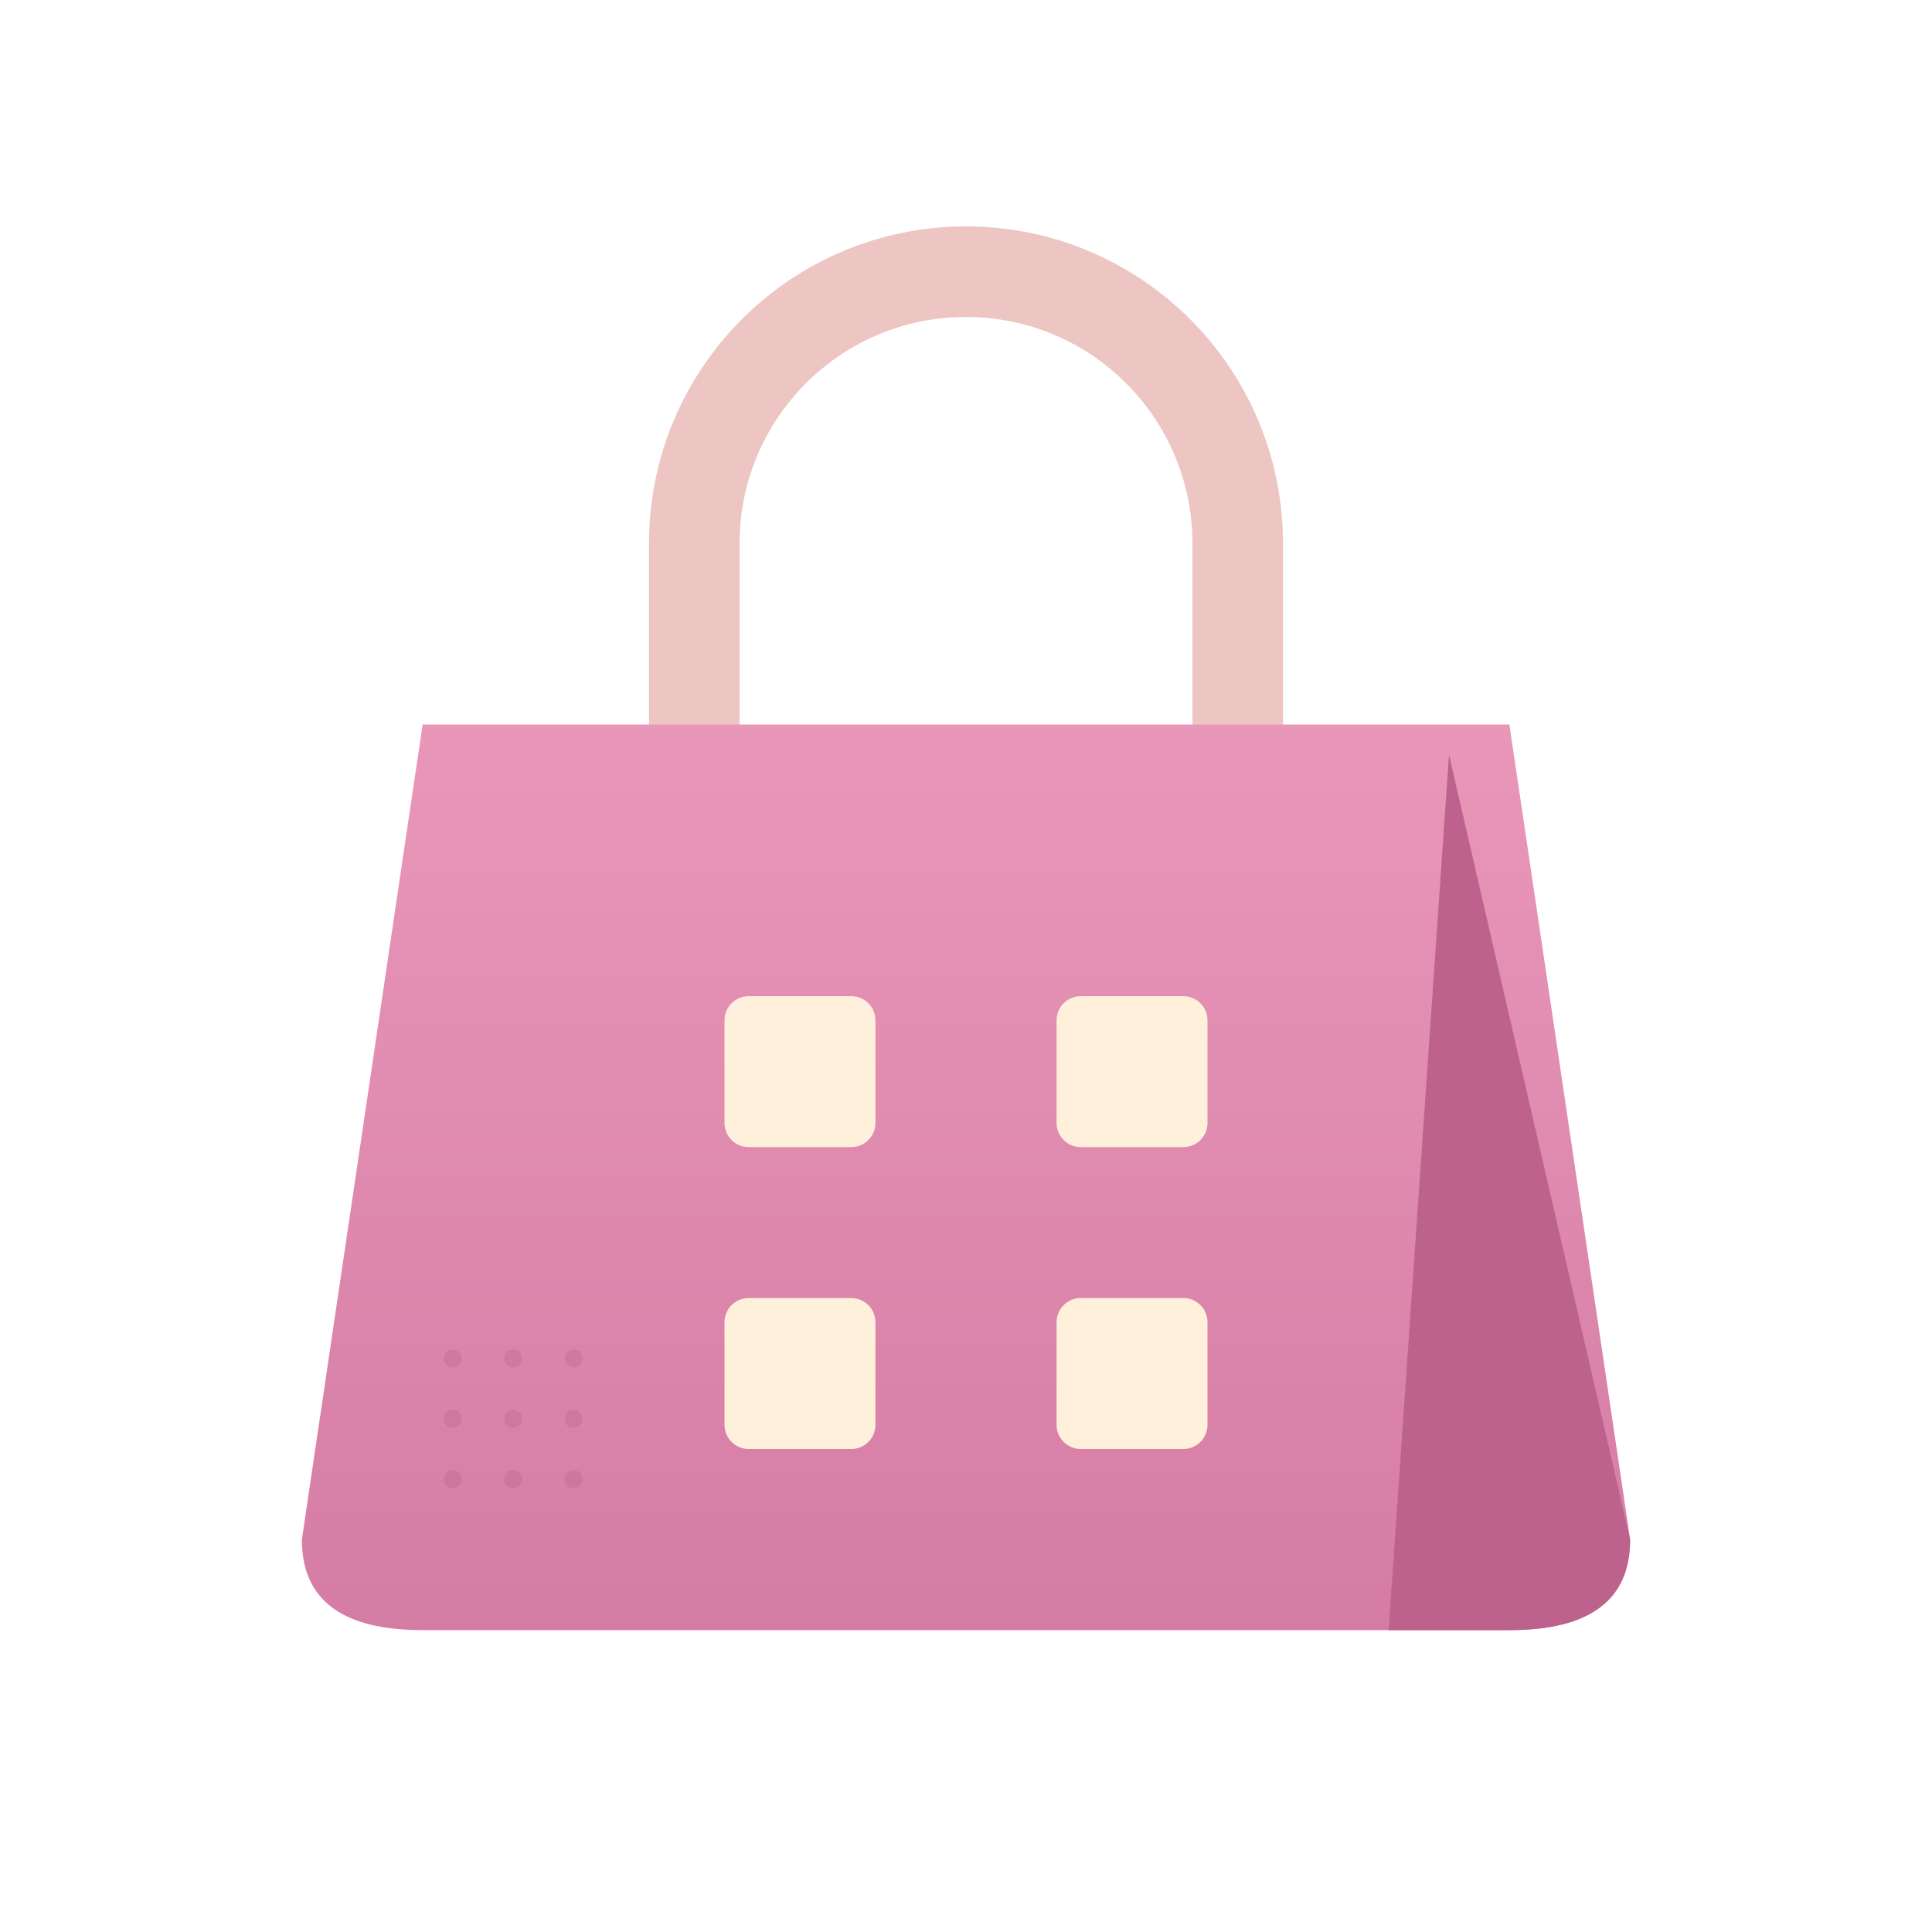
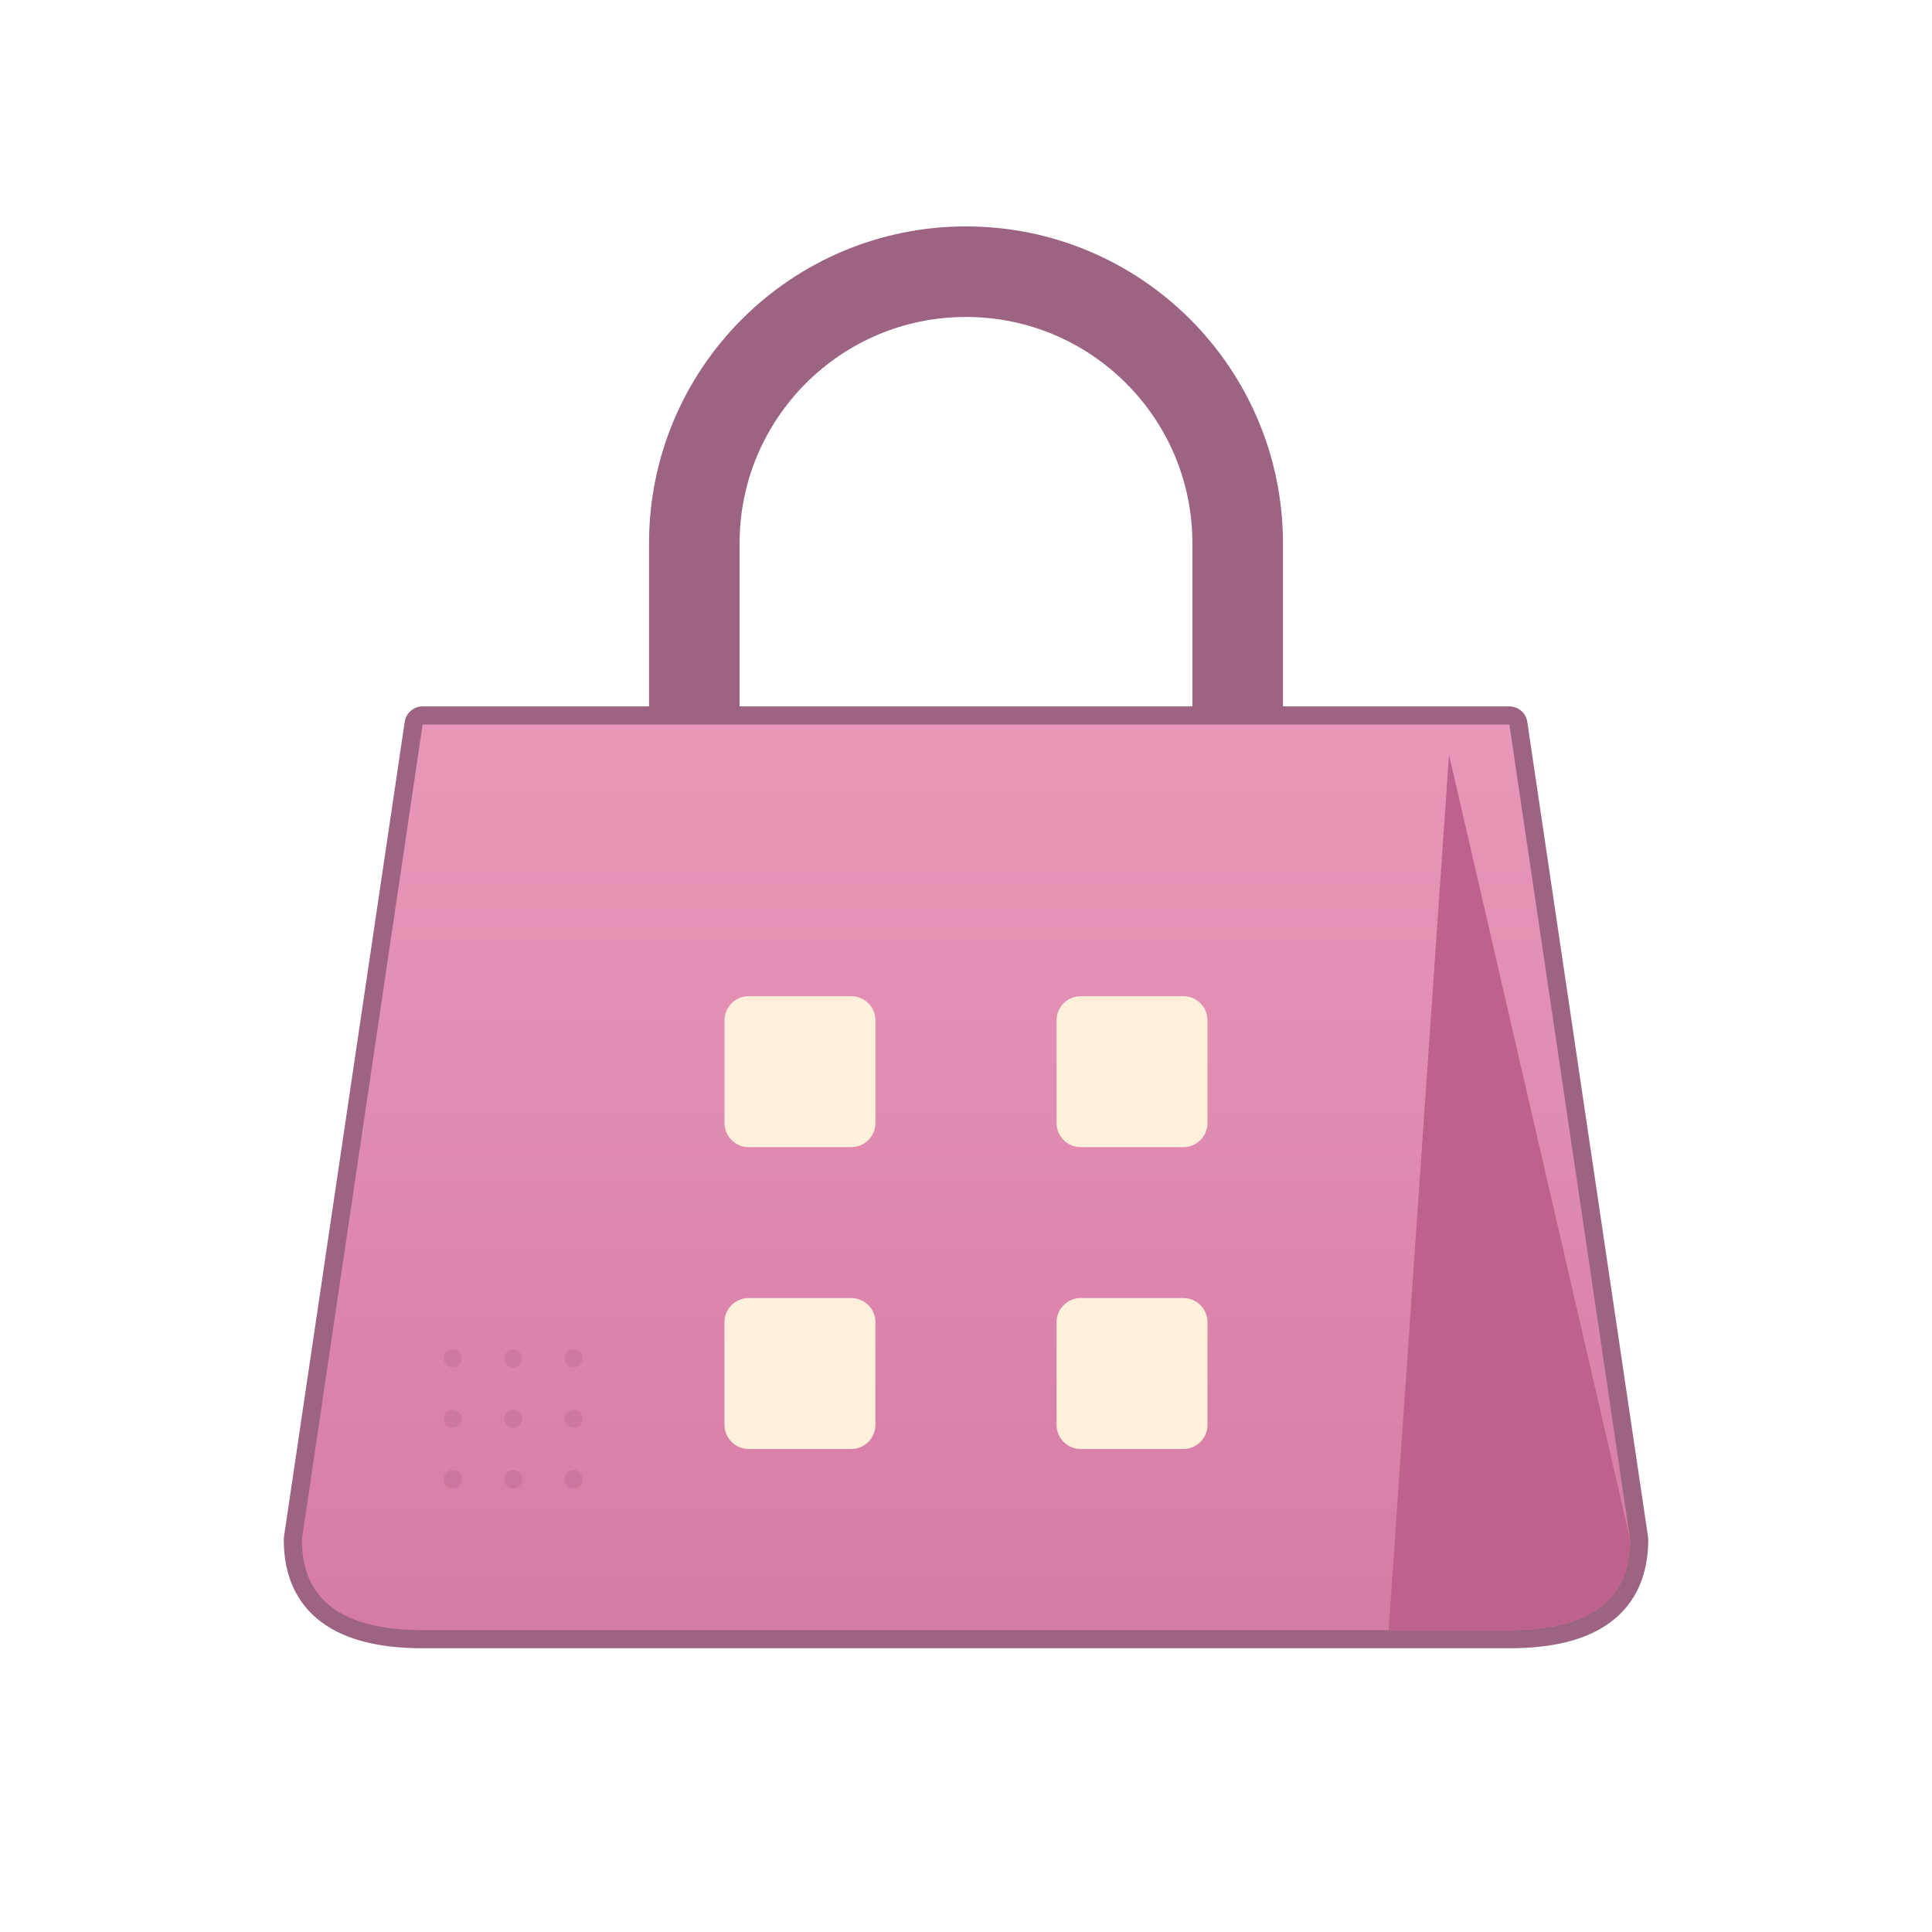
<svg xmlns="http://www.w3.org/2000/svg" width="64" height="64" viewBox="0 0 64 64">
  <defs>
    <linearGradient id="bag" x1="0" y1="0" x2="0" y2="1">
      <stop stop-color="#e997b9" />
      <stop offset="1" stop-color="#d57ca5" />
    </linearGradient>
  </defs>
  <g data-material="authored" stroke-linecap="round" stroke-linejoin="round">
-     <path d="M23 25v-7a9 9 0 0 1 18 0v7" fill="none" stroke="#edc5c2" stroke-width="3" />
-     <path d="M14 24h36l4 27q0 3-4 3H14q-4 0-4-3Z" fill="url(#bag)" />
+     <path d="M23 25v-7a9 9 0 0 1 18 0v7" fill="none" stroke="#9d6481" stroke-width="3" />
+     <path d="M14 24h36l4 27q0 3-4 3H14q-4 0-4-3Z" fill="url(#bag)" stroke="#9d6481" stroke-width="1.2" paint-order="stroke fill" />
    <path d="m48 25 6 26q0 3-4 3h-4Z" fill="#bd628c" />
    <rect x="24" y="33" width="5" height="5" rx="0.8" fill="#fff0db" />
    <rect x="24" y="43" width="5" height="5" rx="0.8" fill="#fff0db" />
    <rect x="35" y="33" width="5" height="5" rx="0.8" fill="#fff0db" />
    <rect x="35" y="43" width="5" height="5" rx="0.8" fill="#fff0db" />
    <g opacity=".16">
      <circle cx="15" cy="45" r="0.3" fill="#843e69" />
      <circle cx="15" cy="47" r="0.3" fill="#843e69" />
      <circle cx="15" cy="49" r="0.3" fill="#843e69" />
      <circle cx="17" cy="45" r="0.3" fill="#843e69" />
      <circle cx="17" cy="47" r="0.3" fill="#843e69" />
      <circle cx="17" cy="49" r="0.3" fill="#843e69" />
      <circle cx="19" cy="45" r="0.3" fill="#843e69" />
      <circle cx="19" cy="47" r="0.3" fill="#843e69" />
      <circle cx="19" cy="49" r="0.3" fill="#843e69" />
    </g>
  </g>
</svg>
